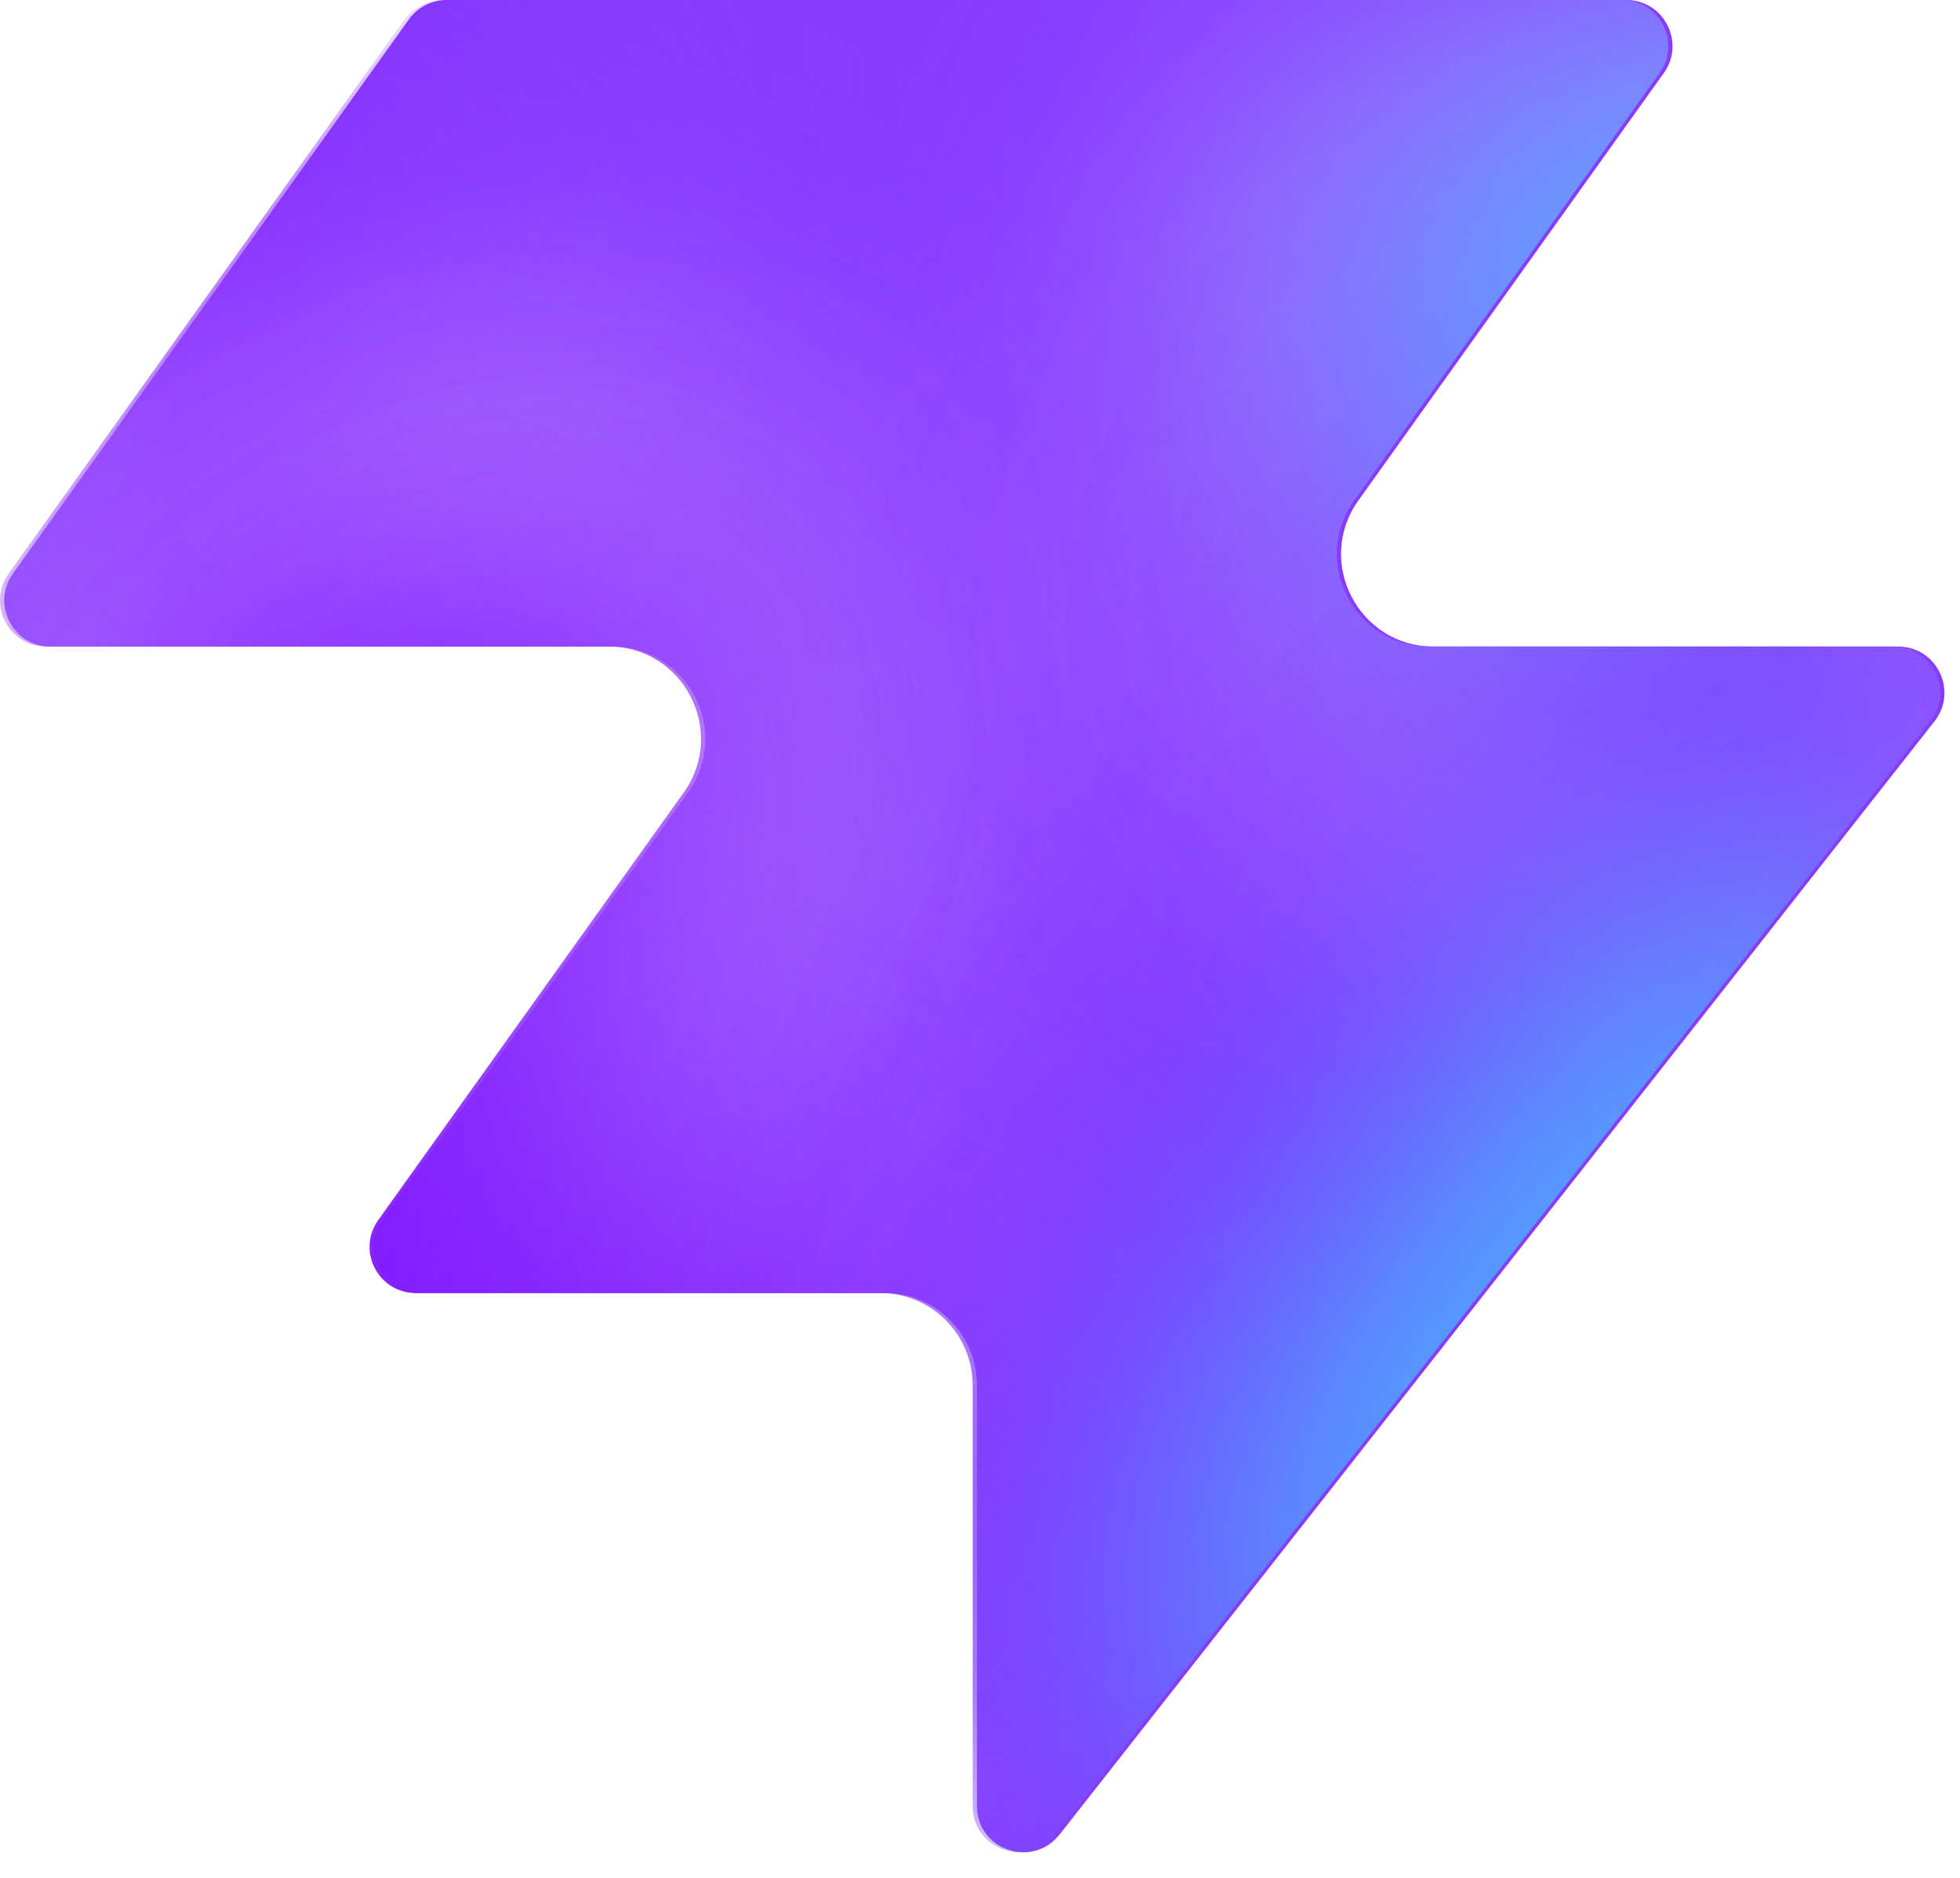
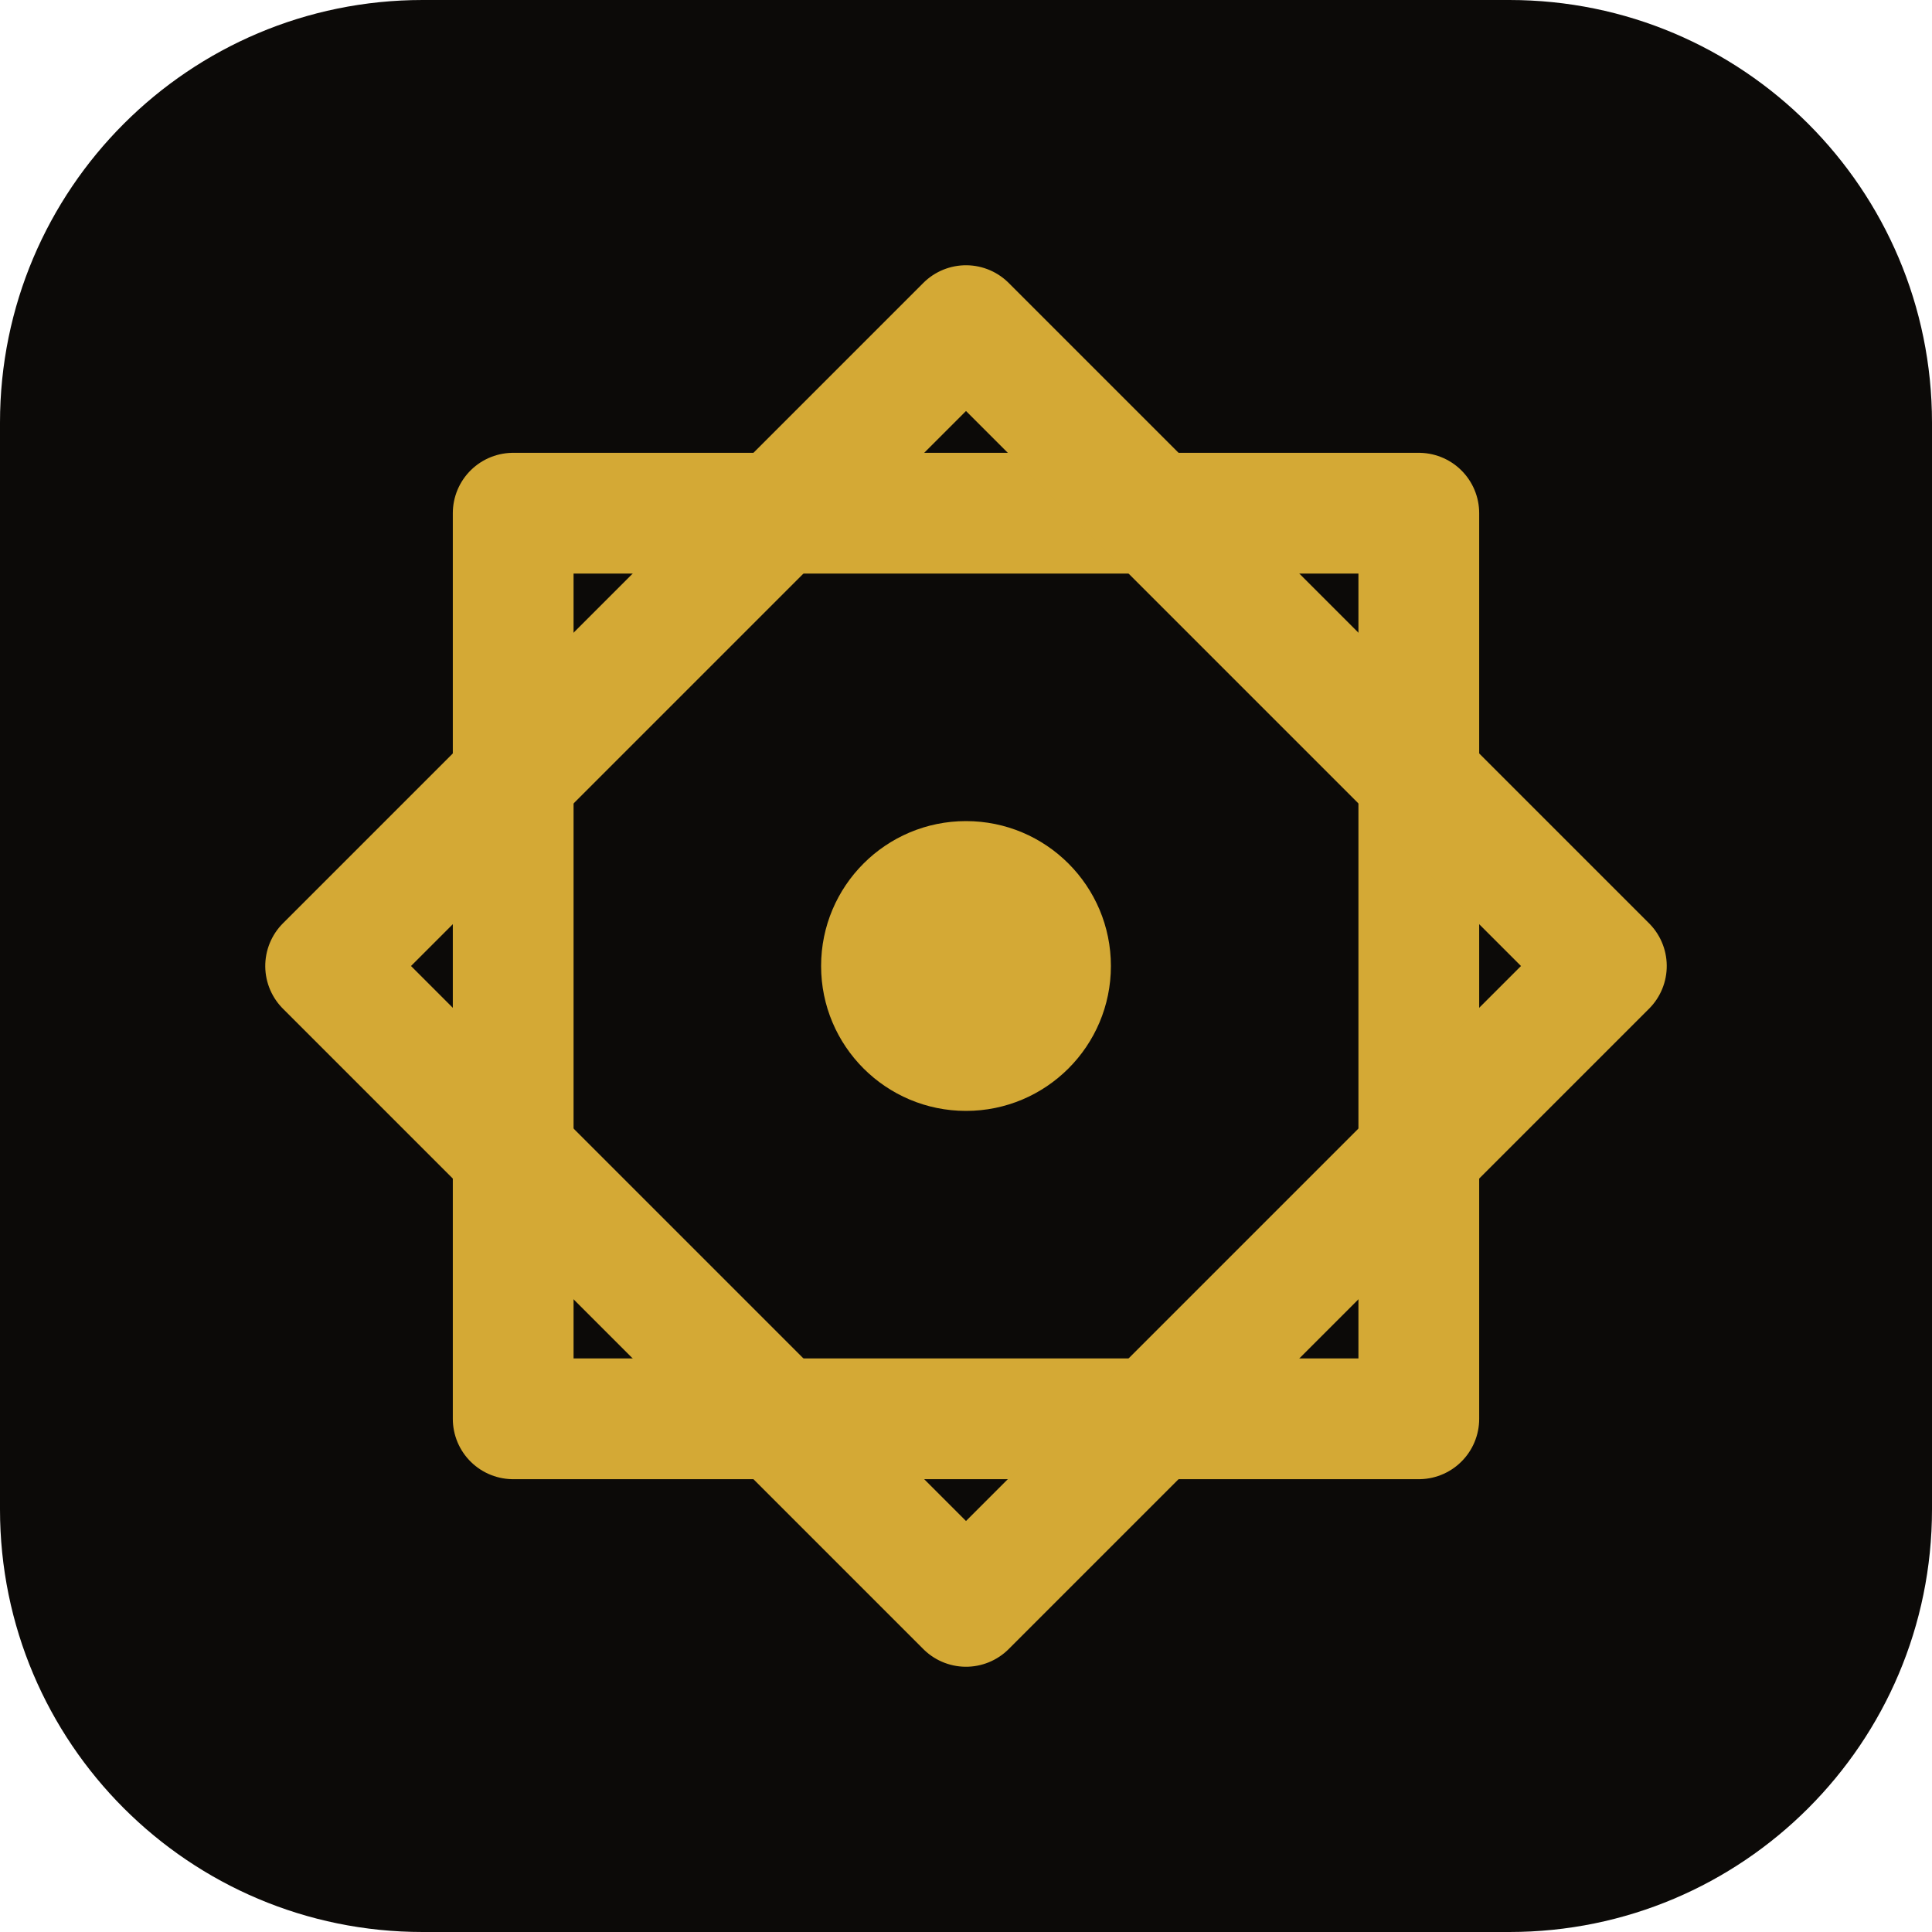
- <svg xmlns="http://www.w3.org/2000/svg" width="48" height="46" fill="none" viewBox="0 0 48 46">
-   <path fill="#863bff" d="M25.946 44.938c-.664.845-2.021.375-2.021-.698V33.937a2.26 2.26 0 0 0-2.262-2.262H10.287c-.92 0-1.456-1.04-.92-1.788l7.48-10.471c1.07-1.497 0-3.578-1.842-3.578H1.237c-.92 0-1.456-1.04-.92-1.788L10.013.474c.214-.297.556-.474.92-.474h28.894c.92 0 1.456 1.04.92 1.788l-7.48 10.471c-1.07 1.498 0 3.579 1.842 3.579h11.377c.943 0 1.473 1.088.89 1.83L25.947 44.94z" style="fill:#863bff;fill:color(display-p3 .525 .23 1);fill-opacity:1" />
-   <mask id="a" width="48" height="46" x="0" y="0" maskUnits="userSpaceOnUse" style="mask-type:alpha">
-     <path fill="#000" d="M25.842 44.938c-.664.844-2.021.375-2.021-.698V33.937a2.26 2.26 0 0 0-2.262-2.262H10.183c-.92 0-1.456-1.04-.92-1.788l7.48-10.471c1.07-1.498 0-3.579-1.842-3.579H1.133c-.92 0-1.456-1.04-.92-1.787L9.91.473c.214-.297.556-.474.92-.474h28.894c.92 0 1.456 1.04.92 1.788l-7.48 10.471c-1.07 1.498 0 3.578 1.842 3.578h11.377c.943 0 1.473 1.088.89 1.832L25.843 44.94z" style="fill:#000;fill-opacity:1" />
-   </mask>
-   <g mask="url(#a)">
-     <g filter="url(#b)">
-       <ellipse cx="5.508" cy="14.704" fill="#ede6ff" rx="5.508" ry="14.704" style="fill:#ede6ff;fill:color(display-p3 .927 .903 1);fill-opacity:1" transform="matrix(.00324 1 1 -.00324 -4.47 31.516)" />
-     </g>
-     <g filter="url(#c)">
-       <ellipse cx="10.399" cy="29.851" fill="#ede6ff" rx="10.399" ry="29.851" style="fill:#ede6ff;fill:color(display-p3 .927 .903 1);fill-opacity:1" transform="matrix(.00324 1 1 -.00324 -39.328 7.883)" />
-     </g>
-     <g filter="url(#d)">
-       <ellipse cx="5.508" cy="30.487" fill="#7e14ff" rx="5.508" ry="30.487" style="fill:#7e14ff;fill:color(display-p3 .492 .077 1);fill-opacity:1" transform="rotate(89.814 -25.913 -14.639)scale(1 -1)" />
-     </g>
-     <g filter="url(#e)">
-       <ellipse cx="5.508" cy="30.599" fill="#7e14ff" rx="5.508" ry="30.599" style="fill:#7e14ff;fill:color(display-p3 .492 .077 1);fill-opacity:1" transform="rotate(89.814 -32.644 -3.334)scale(1 -1)" />
-     </g>
-     <g filter="url(#f)">
-       <ellipse cx="5.508" cy="30.599" fill="#7e14ff" rx="5.508" ry="30.599" style="fill:#7e14ff;fill:color(display-p3 .492 .077 1);fill-opacity:1" transform="matrix(.00324 1 1 -.00324 -34.34 30.47)" />
-     </g>
-     <g filter="url(#g)">
-       <ellipse cx="14.072" cy="22.078" fill="#ede6ff" rx="14.072" ry="22.078" style="fill:#ede6ff;fill:color(display-p3 .927 .903 1);fill-opacity:1" transform="rotate(93.35 24.506 48.493)scale(-1 1)" />
-     </g>
-     <g filter="url(#h)">
-       <ellipse cx="3.47" cy="21.501" fill="#7e14ff" rx="3.47" ry="21.501" style="fill:#7e14ff;fill:color(display-p3 .492 .077 1);fill-opacity:1" transform="rotate(89.009 28.708 47.59)scale(-1 1)" />
-     </g>
-     <g filter="url(#i)">
-       <ellipse cx="3.47" cy="21.501" fill="#7e14ff" rx="3.47" ry="21.501" style="fill:#7e14ff;fill:color(display-p3 .492 .077 1);fill-opacity:1" transform="rotate(89.009 28.708 47.59)scale(-1 1)" />
-     </g>
-     <g filter="url(#j)">
-       <ellipse cx=".387" cy="8.972" fill="#7e14ff" rx="4.407" ry="29.108" style="fill:#7e14ff;fill:color(display-p3 .492 .077 1);fill-opacity:1" transform="rotate(39.51 .387 8.972)" />
-     </g>
-     <g filter="url(#k)">
-       <ellipse cx="47.523" cy="-6.092" fill="#7e14ff" rx="4.407" ry="29.108" style="fill:#7e14ff;fill:color(display-p3 .492 .077 1);fill-opacity:1" transform="rotate(37.892 47.523 -6.092)" />
-     </g>
-     <g filter="url(#l)">
-       <ellipse cx="41.412" cy="6.333" fill="#47bfff" rx="5.971" ry="9.665" style="fill:#47bfff;fill:color(display-p3 .28 .748 1);fill-opacity:1" transform="rotate(37.892 41.412 6.333)" />
-     </g>
-     <g filter="url(#m)">
-       <ellipse cx="-1.879" cy="38.332" fill="#7e14ff" rx="4.407" ry="29.108" style="fill:#7e14ff;fill:color(display-p3 .492 .077 1);fill-opacity:1" transform="rotate(37.892 -1.88 38.332)" />
-     </g>
-     <g filter="url(#n)">
-       <ellipse cx="-1.879" cy="38.332" fill="#7e14ff" rx="4.407" ry="29.108" style="fill:#7e14ff;fill:color(display-p3 .492 .077 1);fill-opacity:1" transform="rotate(37.892 -1.88 38.332)" />
-     </g>
-     <g filter="url(#o)">
-       <ellipse cx="35.651" cy="29.907" fill="#7e14ff" rx="4.407" ry="29.108" style="fill:#7e14ff;fill:color(display-p3 .492 .077 1);fill-opacity:1" transform="rotate(37.892 35.651 29.907)" />
-     </g>
-     <g filter="url(#p)">
-       <ellipse cx="38.418" cy="32.4" fill="#47bfff" rx="5.971" ry="15.297" style="fill:#47bfff;fill:color(display-p3 .28 .748 1);fill-opacity:1" transform="rotate(37.892 38.418 32.4)" />
-     </g>
+ <svg xmlns="http://www.w3.org/2000/svg" viewBox="0 0 32 32" width="32" height="32">
+   <rect width="32" height="32" rx="7" fill="#0c0a08" />
+   <g fill="none" stroke="#d4a935" stroke-width="2" stroke-linejoin="round">
+     <rect x="8.5" y="8.5" width="15" height="15" />
+     <rect x="8.5" y="8.5" width="15" height="15" transform="rotate(45 16 16)" />
  </g>
-   <defs>
-     <filter id="b" width="60.045" height="41.654" x="-19.77" y="16.149" color-interpolation-filters="sRGB" filterUnits="userSpaceOnUse">
-       <feFlood flood-opacity="0" result="BackgroundImageFix" />
-       <feBlend in="SourceGraphic" in2="BackgroundImageFix" result="shape" />
-       <feGaussianBlur result="effect1_foregroundBlur_2002_17158" stdDeviation="7.659" />
-     </filter>
-     <filter id="c" width="90.34" height="51.437" x="-54.613" y="-7.533" color-interpolation-filters="sRGB" filterUnits="userSpaceOnUse">
-       <feFlood flood-opacity="0" result="BackgroundImageFix" />
-       <feBlend in="SourceGraphic" in2="BackgroundImageFix" result="shape" />
-       <feGaussianBlur result="effect1_foregroundBlur_2002_17158" stdDeviation="7.659" />
-     </filter>
-     <filter id="d" width="79.355" height="29.4" x="-49.64" y="2.03" color-interpolation-filters="sRGB" filterUnits="userSpaceOnUse">
-       <feFlood flood-opacity="0" result="BackgroundImageFix" />
-       <feBlend in="SourceGraphic" in2="BackgroundImageFix" result="shape" />
-       <feGaussianBlur result="effect1_foregroundBlur_2002_17158" stdDeviation="4.596" />
-     </filter>
-     <filter id="e" width="79.579" height="29.4" x="-45.045" y="20.029" color-interpolation-filters="sRGB" filterUnits="userSpaceOnUse">
-       <feFlood flood-opacity="0" result="BackgroundImageFix" />
-       <feBlend in="SourceGraphic" in2="BackgroundImageFix" result="shape" />
-       <feGaussianBlur result="effect1_foregroundBlur_2002_17158" stdDeviation="4.596" />
-     </filter>
-     <filter id="f" width="79.579" height="29.4" x="-43.513" y="21.178" color-interpolation-filters="sRGB" filterUnits="userSpaceOnUse">
-       <feFlood flood-opacity="0" result="BackgroundImageFix" />
-       <feBlend in="SourceGraphic" in2="BackgroundImageFix" result="shape" />
-       <feGaussianBlur result="effect1_foregroundBlur_2002_17158" stdDeviation="4.596" />
-     </filter>
-     <filter id="g" width="74.749" height="58.852" x="15.756" y="-17.901" color-interpolation-filters="sRGB" filterUnits="userSpaceOnUse">
-       <feFlood flood-opacity="0" result="BackgroundImageFix" />
-       <feBlend in="SourceGraphic" in2="BackgroundImageFix" result="shape" />
-       <feGaussianBlur result="effect1_foregroundBlur_2002_17158" stdDeviation="7.659" />
-     </filter>
-     <filter id="h" width="61.377" height="25.362" x="23.548" y="2.284" color-interpolation-filters="sRGB" filterUnits="userSpaceOnUse">
-       <feFlood flood-opacity="0" result="BackgroundImageFix" />
-       <feBlend in="SourceGraphic" in2="BackgroundImageFix" result="shape" />
-       <feGaussianBlur result="effect1_foregroundBlur_2002_17158" stdDeviation="4.596" />
-     </filter>
-     <filter id="i" width="61.377" height="25.362" x="23.548" y="2.284" color-interpolation-filters="sRGB" filterUnits="userSpaceOnUse">
-       <feFlood flood-opacity="0" result="BackgroundImageFix" />
-       <feBlend in="SourceGraphic" in2="BackgroundImageFix" result="shape" />
-       <feGaussianBlur result="effect1_foregroundBlur_2002_17158" stdDeviation="4.596" />
-     </filter>
-     <filter id="j" width="56.045" height="63.649" x="-27.636" y="-22.853" color-interpolation-filters="sRGB" filterUnits="userSpaceOnUse">
-       <feFlood flood-opacity="0" result="BackgroundImageFix" />
-       <feBlend in="SourceGraphic" in2="BackgroundImageFix" result="shape" />
-       <feGaussianBlur result="effect1_foregroundBlur_2002_17158" stdDeviation="4.596" />
-     </filter>
-     <filter id="k" width="54.814" height="64.646" x="20.116" y="-38.415" color-interpolation-filters="sRGB" filterUnits="userSpaceOnUse">
-       <feFlood flood-opacity="0" result="BackgroundImageFix" />
-       <feBlend in="SourceGraphic" in2="BackgroundImageFix" result="shape" />
-       <feGaussianBlur result="effect1_foregroundBlur_2002_17158" stdDeviation="4.596" />
-     </filter>
-     <filter id="l" width="33.541" height="35.313" x="24.641" y="-11.323" color-interpolation-filters="sRGB" filterUnits="userSpaceOnUse">
-       <feFlood flood-opacity="0" result="BackgroundImageFix" />
-       <feBlend in="SourceGraphic" in2="BackgroundImageFix" result="shape" />
-       <feGaussianBlur result="effect1_foregroundBlur_2002_17158" stdDeviation="4.596" />
-     </filter>
-     <filter id="m" width="54.814" height="64.646" x="-29.286" y="6.009" color-interpolation-filters="sRGB" filterUnits="userSpaceOnUse">
-       <feFlood flood-opacity="0" result="BackgroundImageFix" />
-       <feBlend in="SourceGraphic" in2="BackgroundImageFix" result="shape" />
-       <feGaussianBlur result="effect1_foregroundBlur_2002_17158" stdDeviation="4.596" />
-     </filter>
-     <filter id="n" width="54.814" height="64.646" x="-29.286" y="6.009" color-interpolation-filters="sRGB" filterUnits="userSpaceOnUse">
-       <feFlood flood-opacity="0" result="BackgroundImageFix" />
-       <feBlend in="SourceGraphic" in2="BackgroundImageFix" result="shape" />
-       <feGaussianBlur result="effect1_foregroundBlur_2002_17158" stdDeviation="4.596" />
-     </filter>
-     <filter id="o" width="54.814" height="64.646" x="8.244" y="-2.416" color-interpolation-filters="sRGB" filterUnits="userSpaceOnUse">
-       <feFlood flood-opacity="0" result="BackgroundImageFix" />
-       <feBlend in="SourceGraphic" in2="BackgroundImageFix" result="shape" />
-       <feGaussianBlur result="effect1_foregroundBlur_2002_17158" stdDeviation="4.596" />
-     </filter>
-     <filter id="p" width="39.409" height="43.623" x="18.713" y="10.588" color-interpolation-filters="sRGB" filterUnits="userSpaceOnUse">
-       <feFlood flood-opacity="0" result="BackgroundImageFix" />
-       <feBlend in="SourceGraphic" in2="BackgroundImageFix" result="shape" />
-       <feGaussianBlur result="effect1_foregroundBlur_2002_17158" stdDeviation="4.596" />
-     </filter>
-   </defs>
+   <circle cx="16" cy="16" r="2.4" fill="#d4a935" />
</svg>
